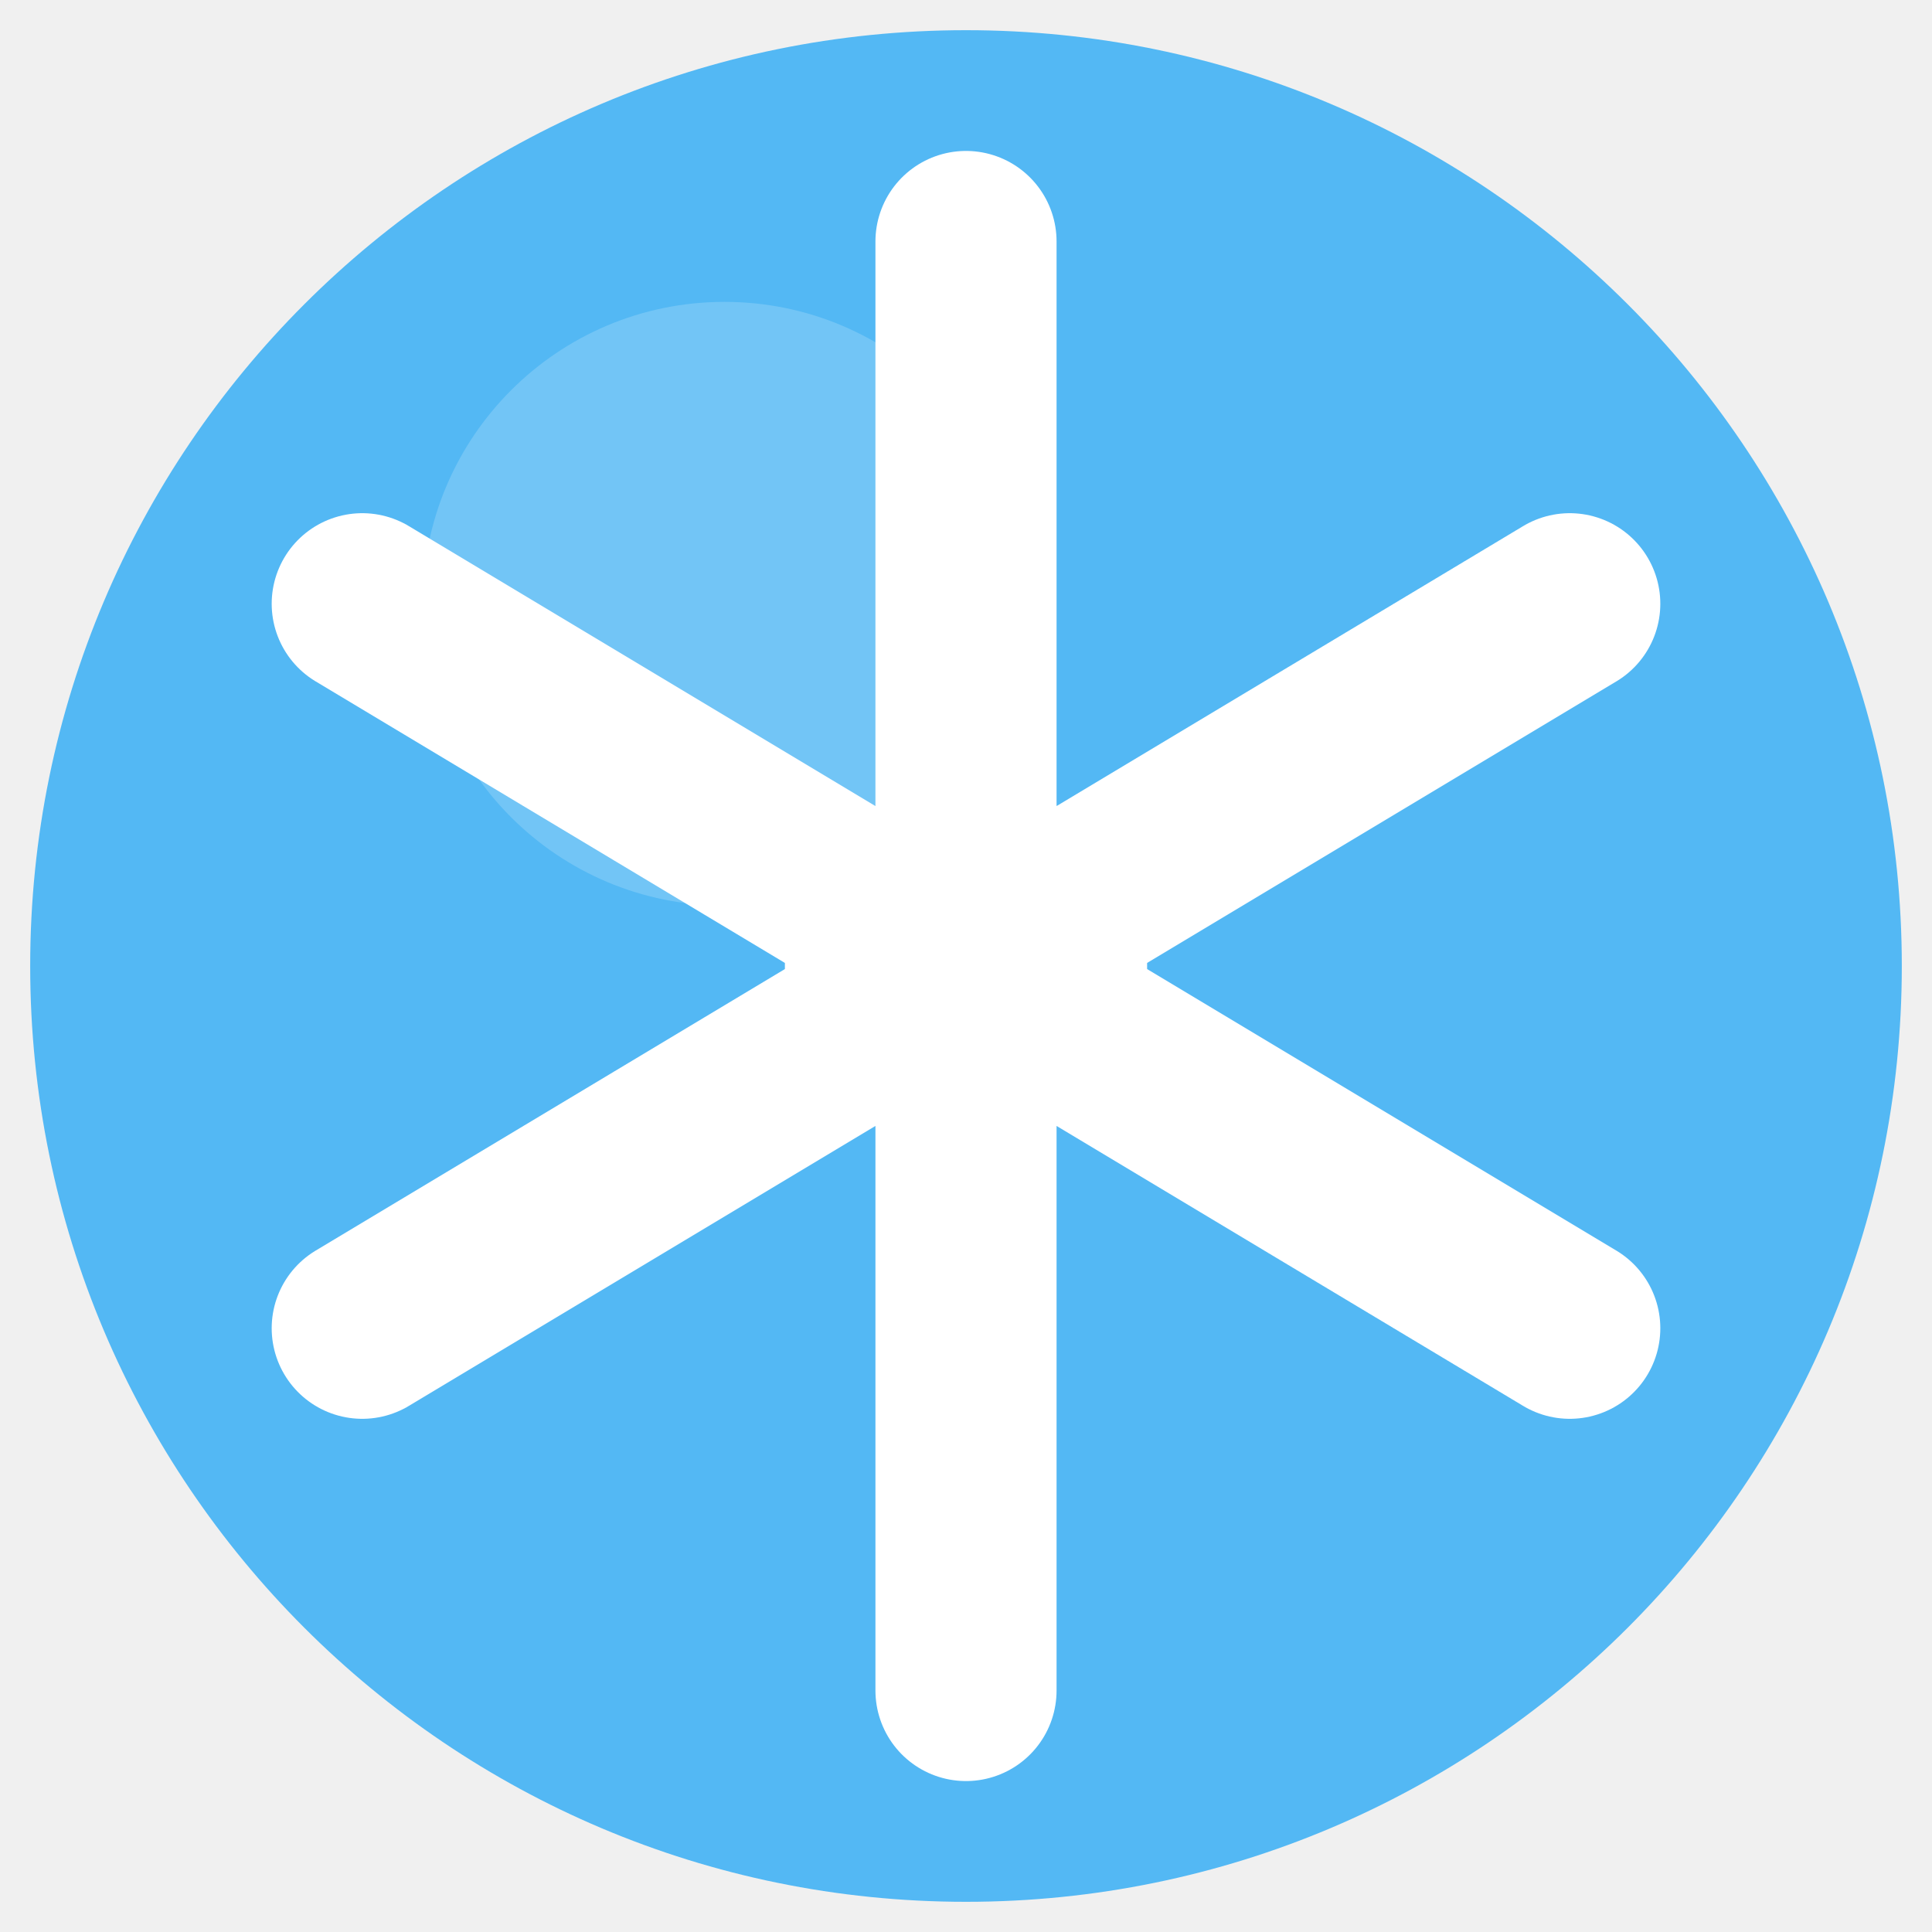
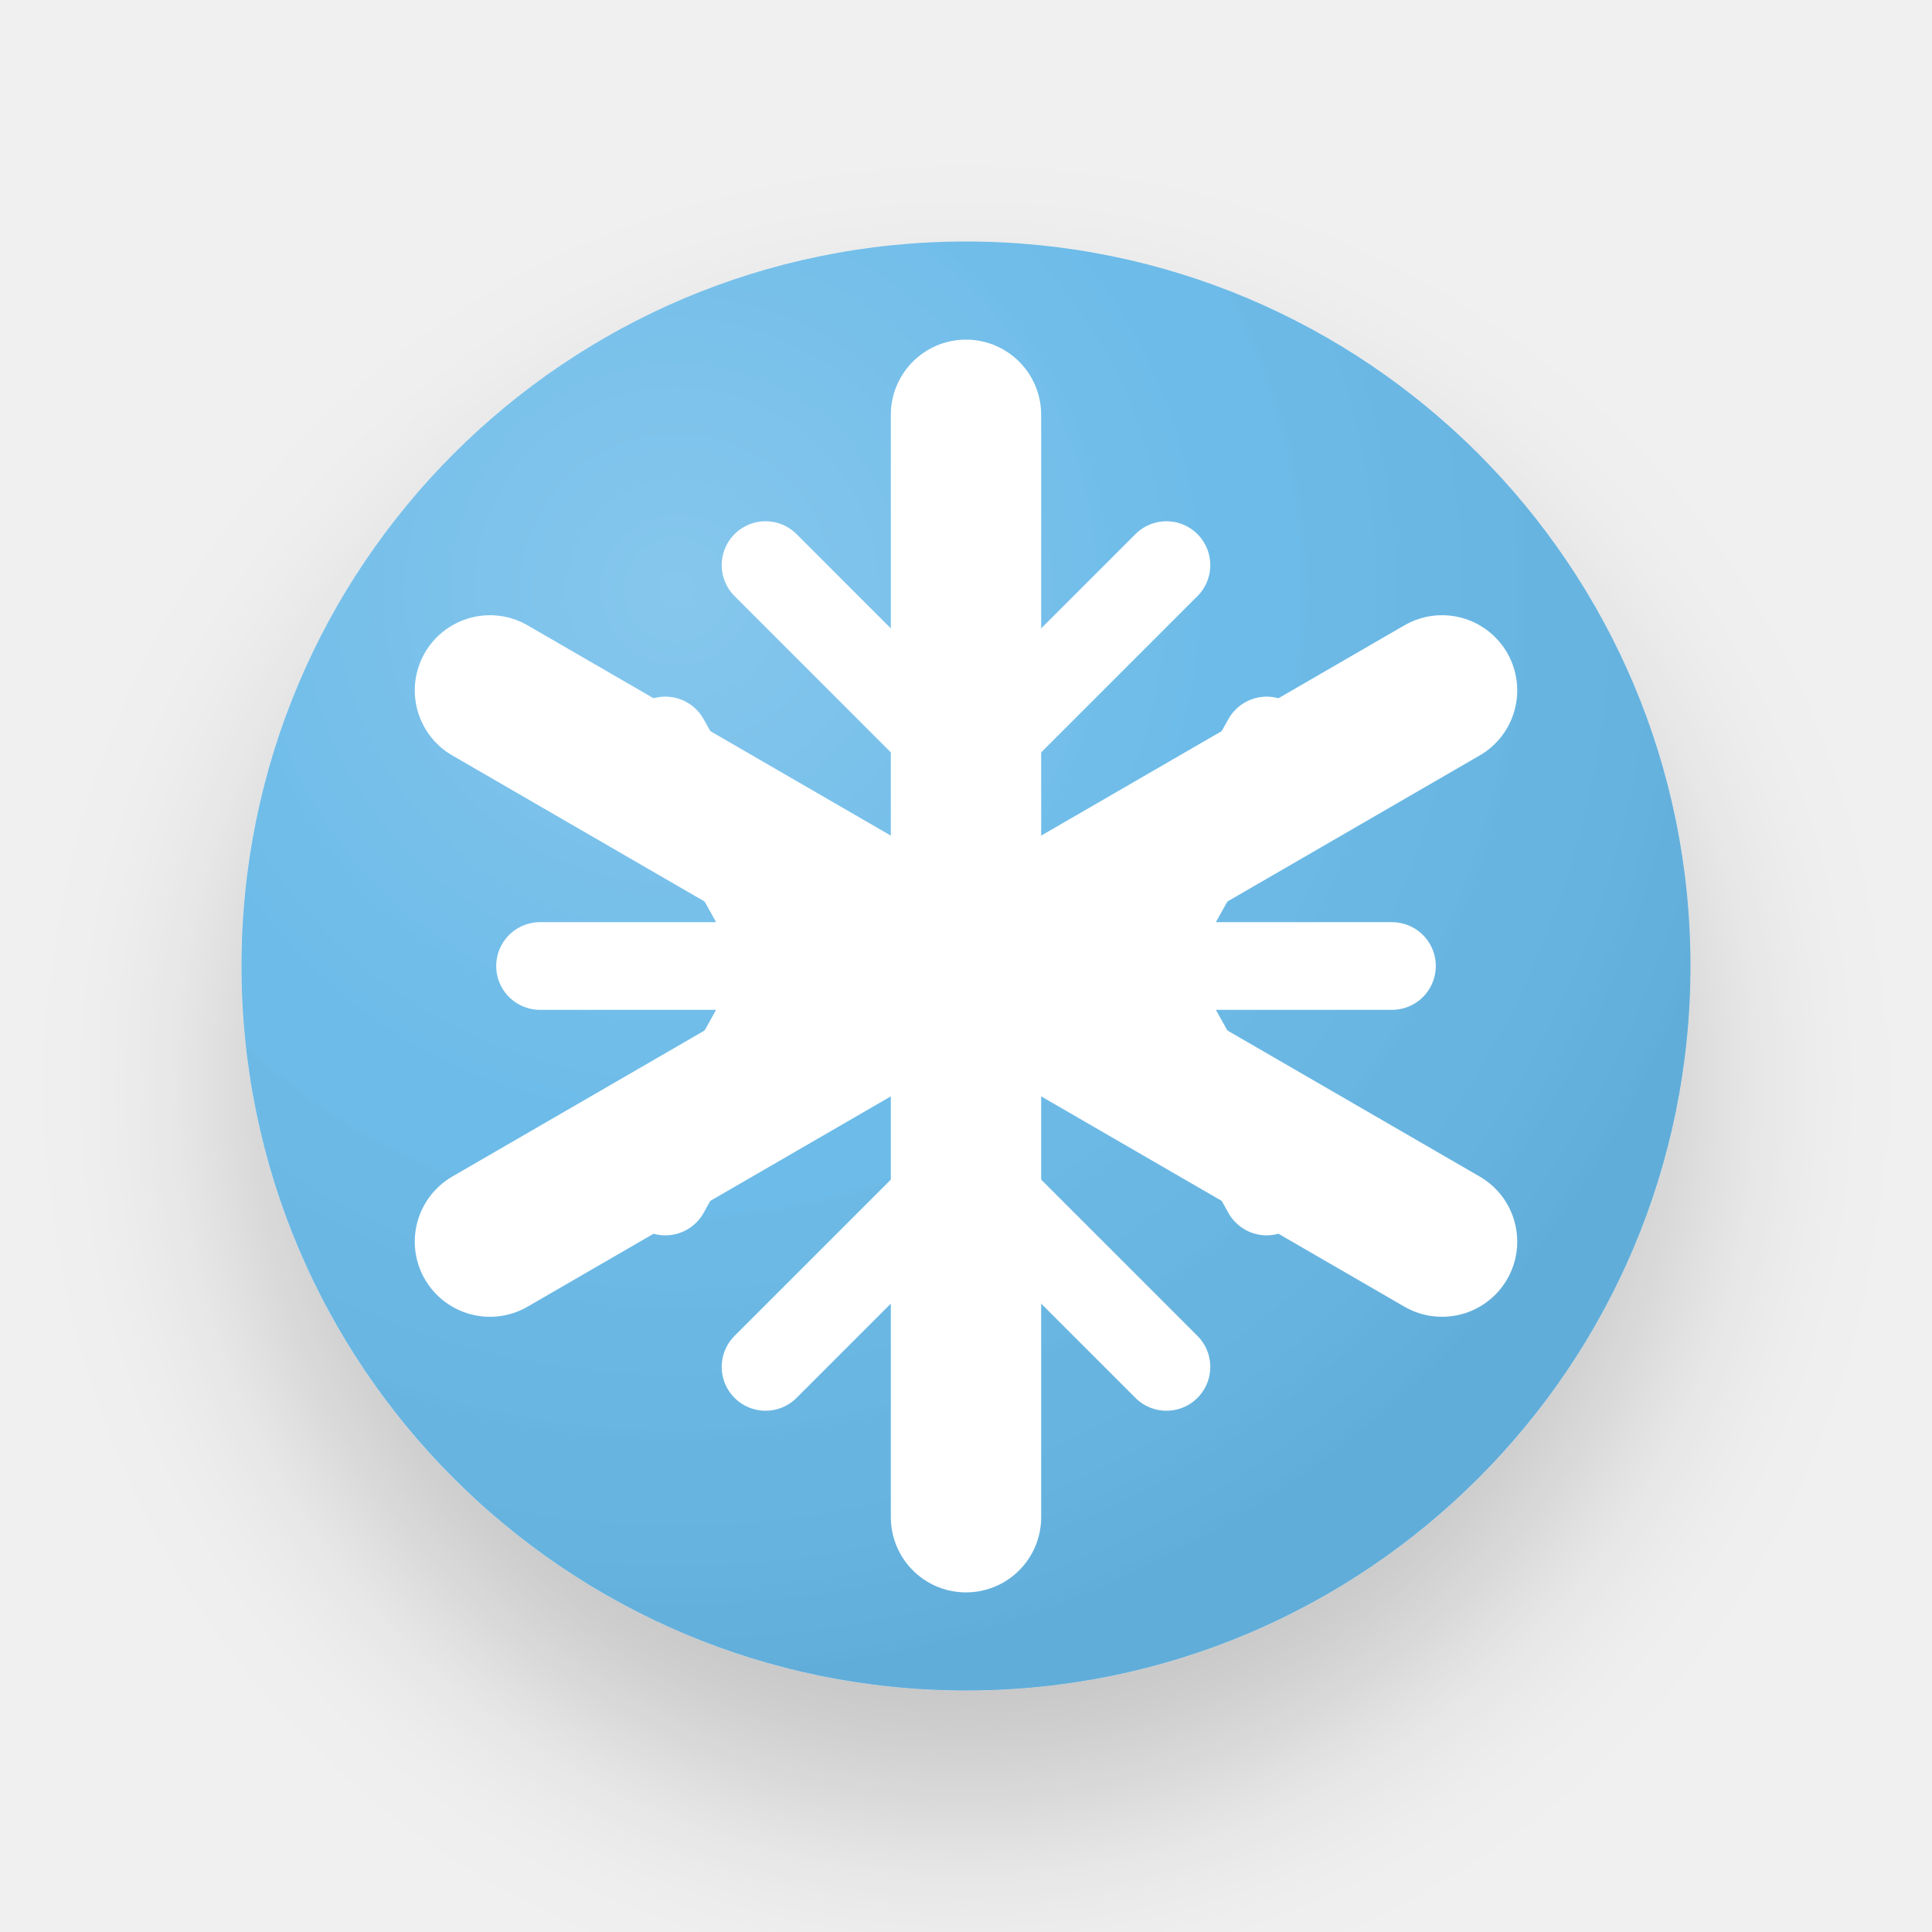
- <svg xmlns="http://www.w3.org/2000/svg" viewBox="0 0 64 64" role="img" aria-label="ice">
-   <circle cx="32" cy="32" r="31" fill="#53b8f4" />
-   <circle cx="24" cy="20" r="10" fill="#fff" opacity=".18" />
-   <g>
-     <path d="M32 8v48M12 20l40 24M52 20 12 44" stroke="#fff" stroke-width="6" stroke-linecap="round" />
-     <circle cx="32" cy="32" r="6" fill="#fff" />
+ <svg xmlns="http://www.w3.org/2000/svg" viewBox="0 0 64 64" role="img" aria-label="ice" data-style="reference-orbit-v2">
+   <defs>
+     <filter id="soft-shadow" x="-30%" y="-30%" width="160%" height="160%" color-interpolation-filters="sRGB">
+       <feDropShadow dx="0" dy="4" stdDeviation="3.2" flood-color="#000" flood-opacity=".18" />
+     </filter>
+     <radialGradient id="surface" cx="30%" cy="24%" r="76%">
+       <stop offset="0" stop-color="#fff" stop-opacity=".22" />
+       <stop offset=".48" stop-color="#fff" stop-opacity=".04" />
+       <stop offset="1" stop-color="#000" stop-opacity=".07" />
+     </radialGradient>
+   </defs>
+   <circle cx="32" cy="32" r="24" fill="#68b9e8" filter="url(#soft-shadow)" />
+   <circle cx="32" cy="32" r="24" fill="url(#surface)" opacity=".9" />
+   <g transform="translate(5.44 5.44) scale(.83)">
+     <g data-icon="snowflake-mark" stroke="#fff" stroke-width="6" stroke-linecap="round" stroke-linejoin="round" fill="none">
+       <path d="M32 10v44M13 21l38 22M51 21 13 43" />
+       <path d="m24 16 8 8 8-8M24 48l8-8 8 8M15 32h10l-5-9M49 32H39l5-9M20 41l5-9H15M44 41l-5-9h10" stroke-width="3.5" />
+     </g>
  </g>
</svg>
